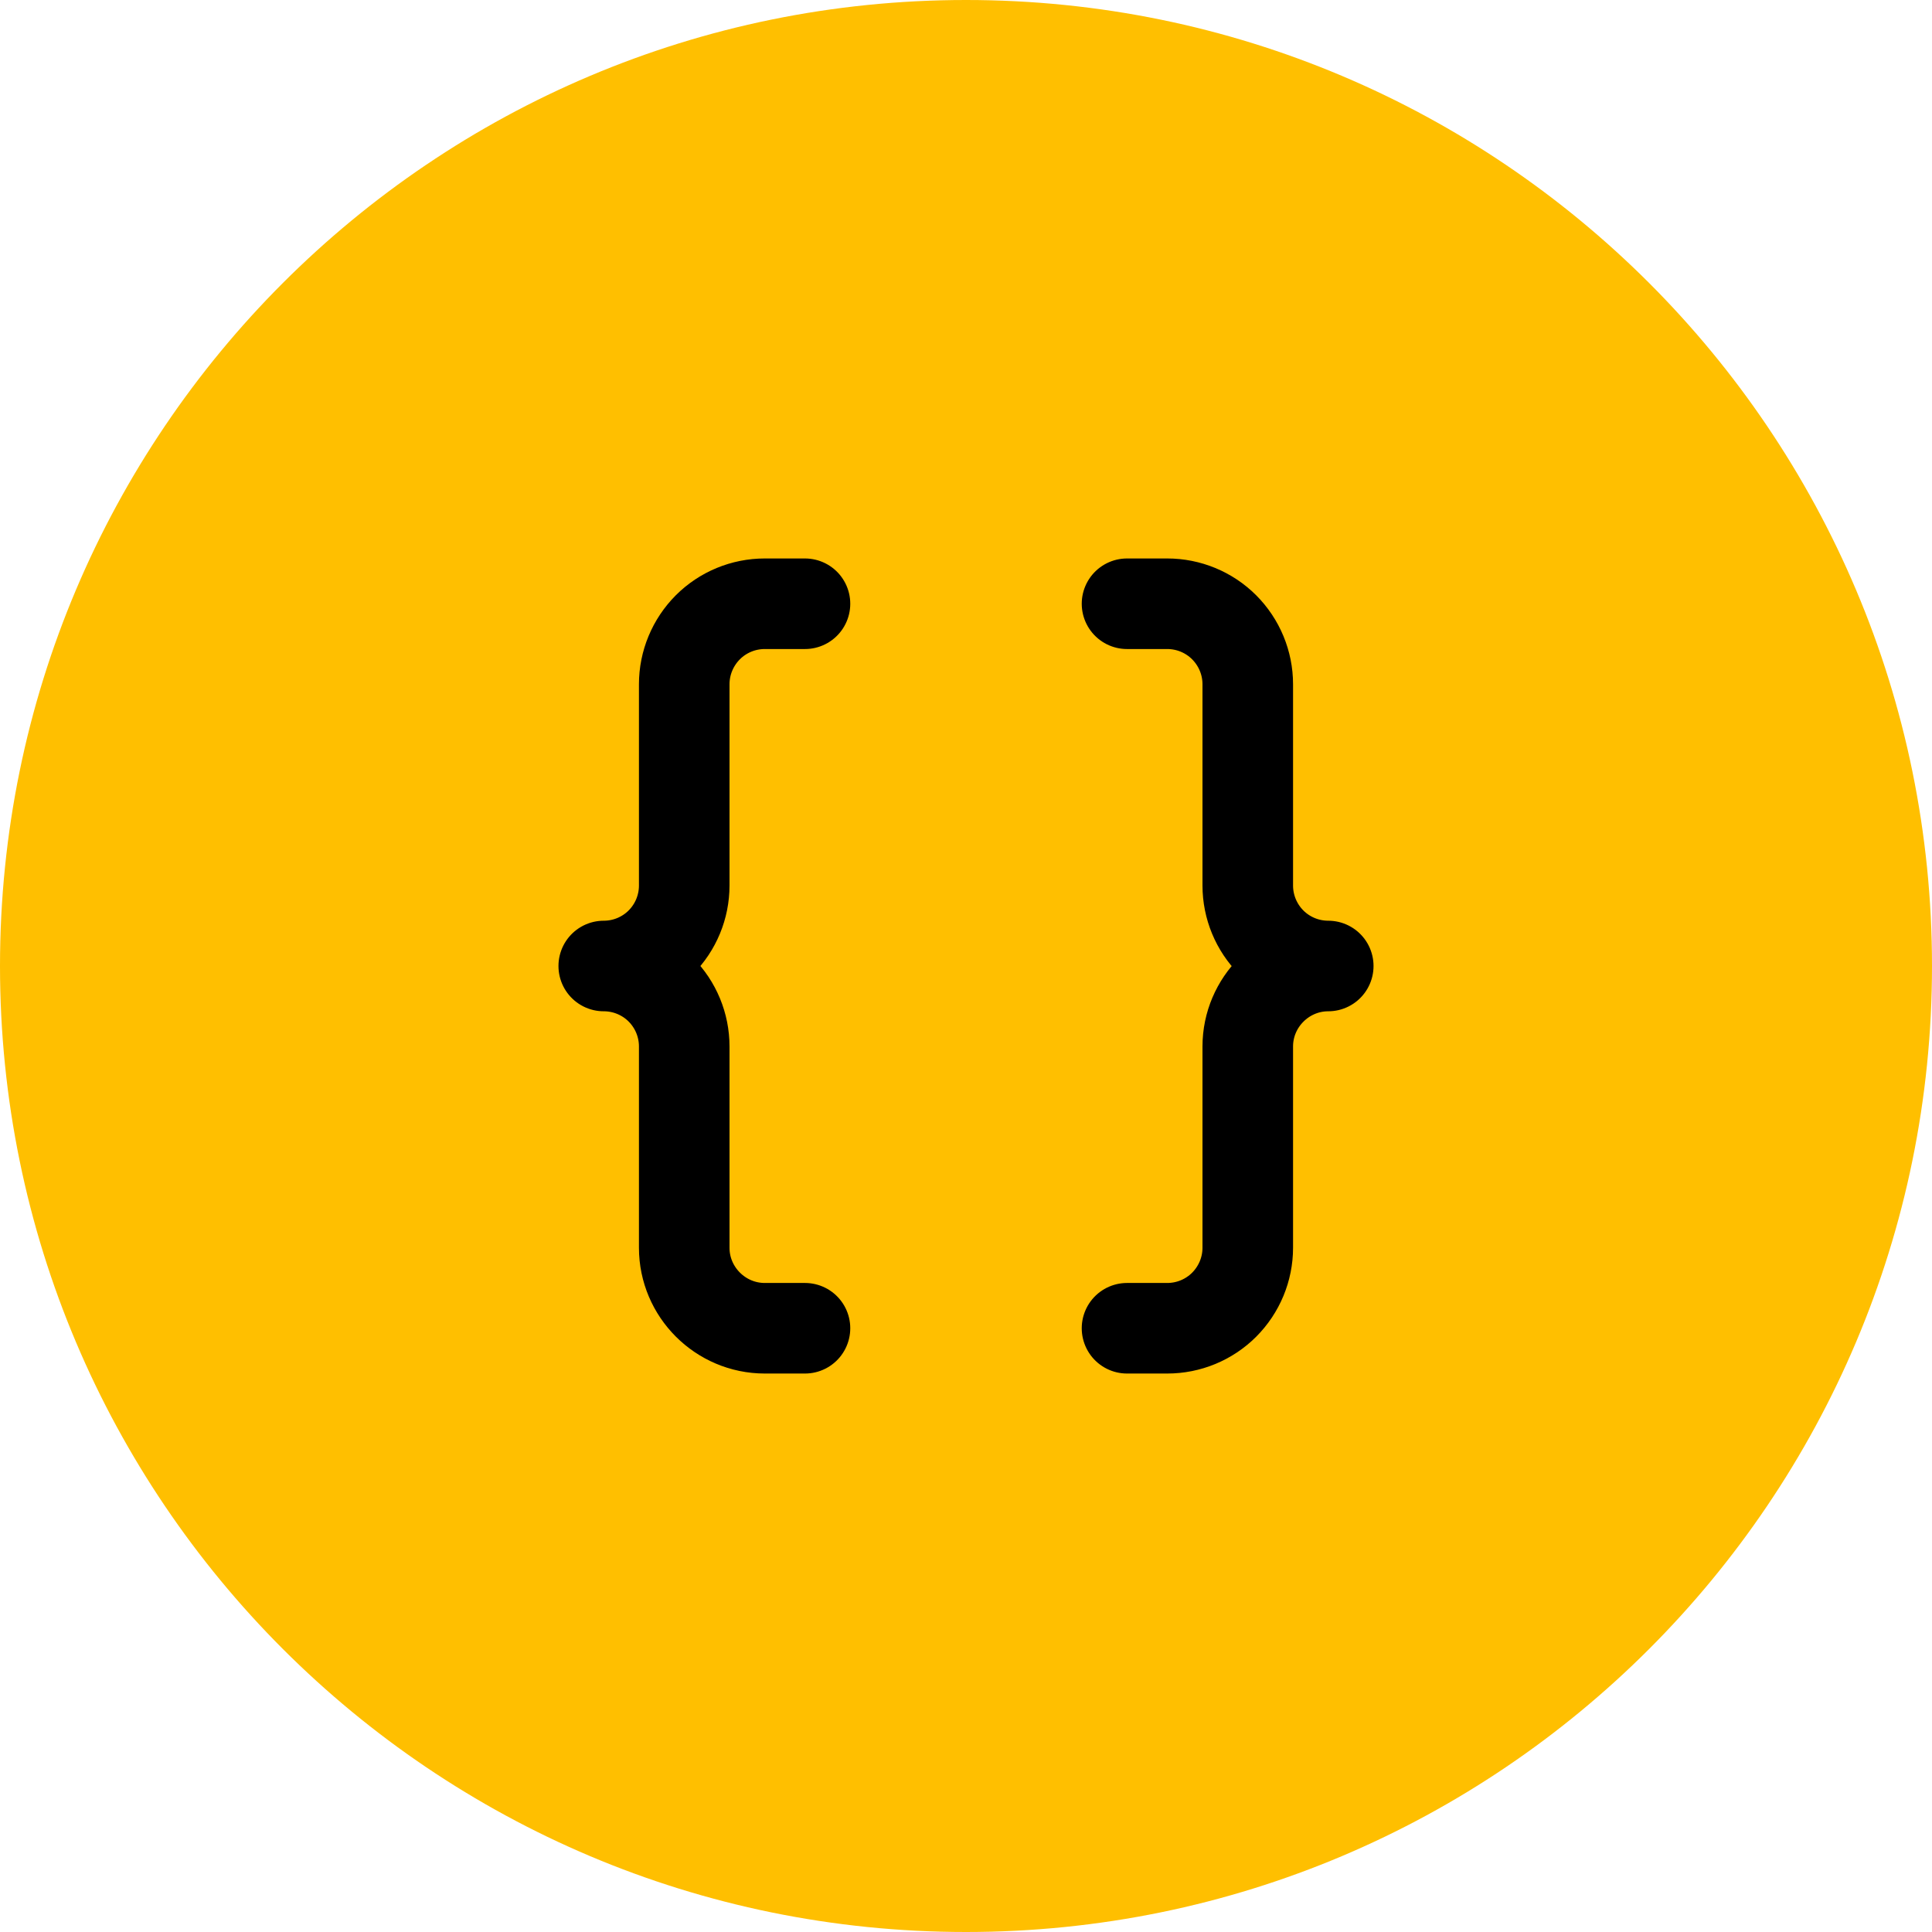
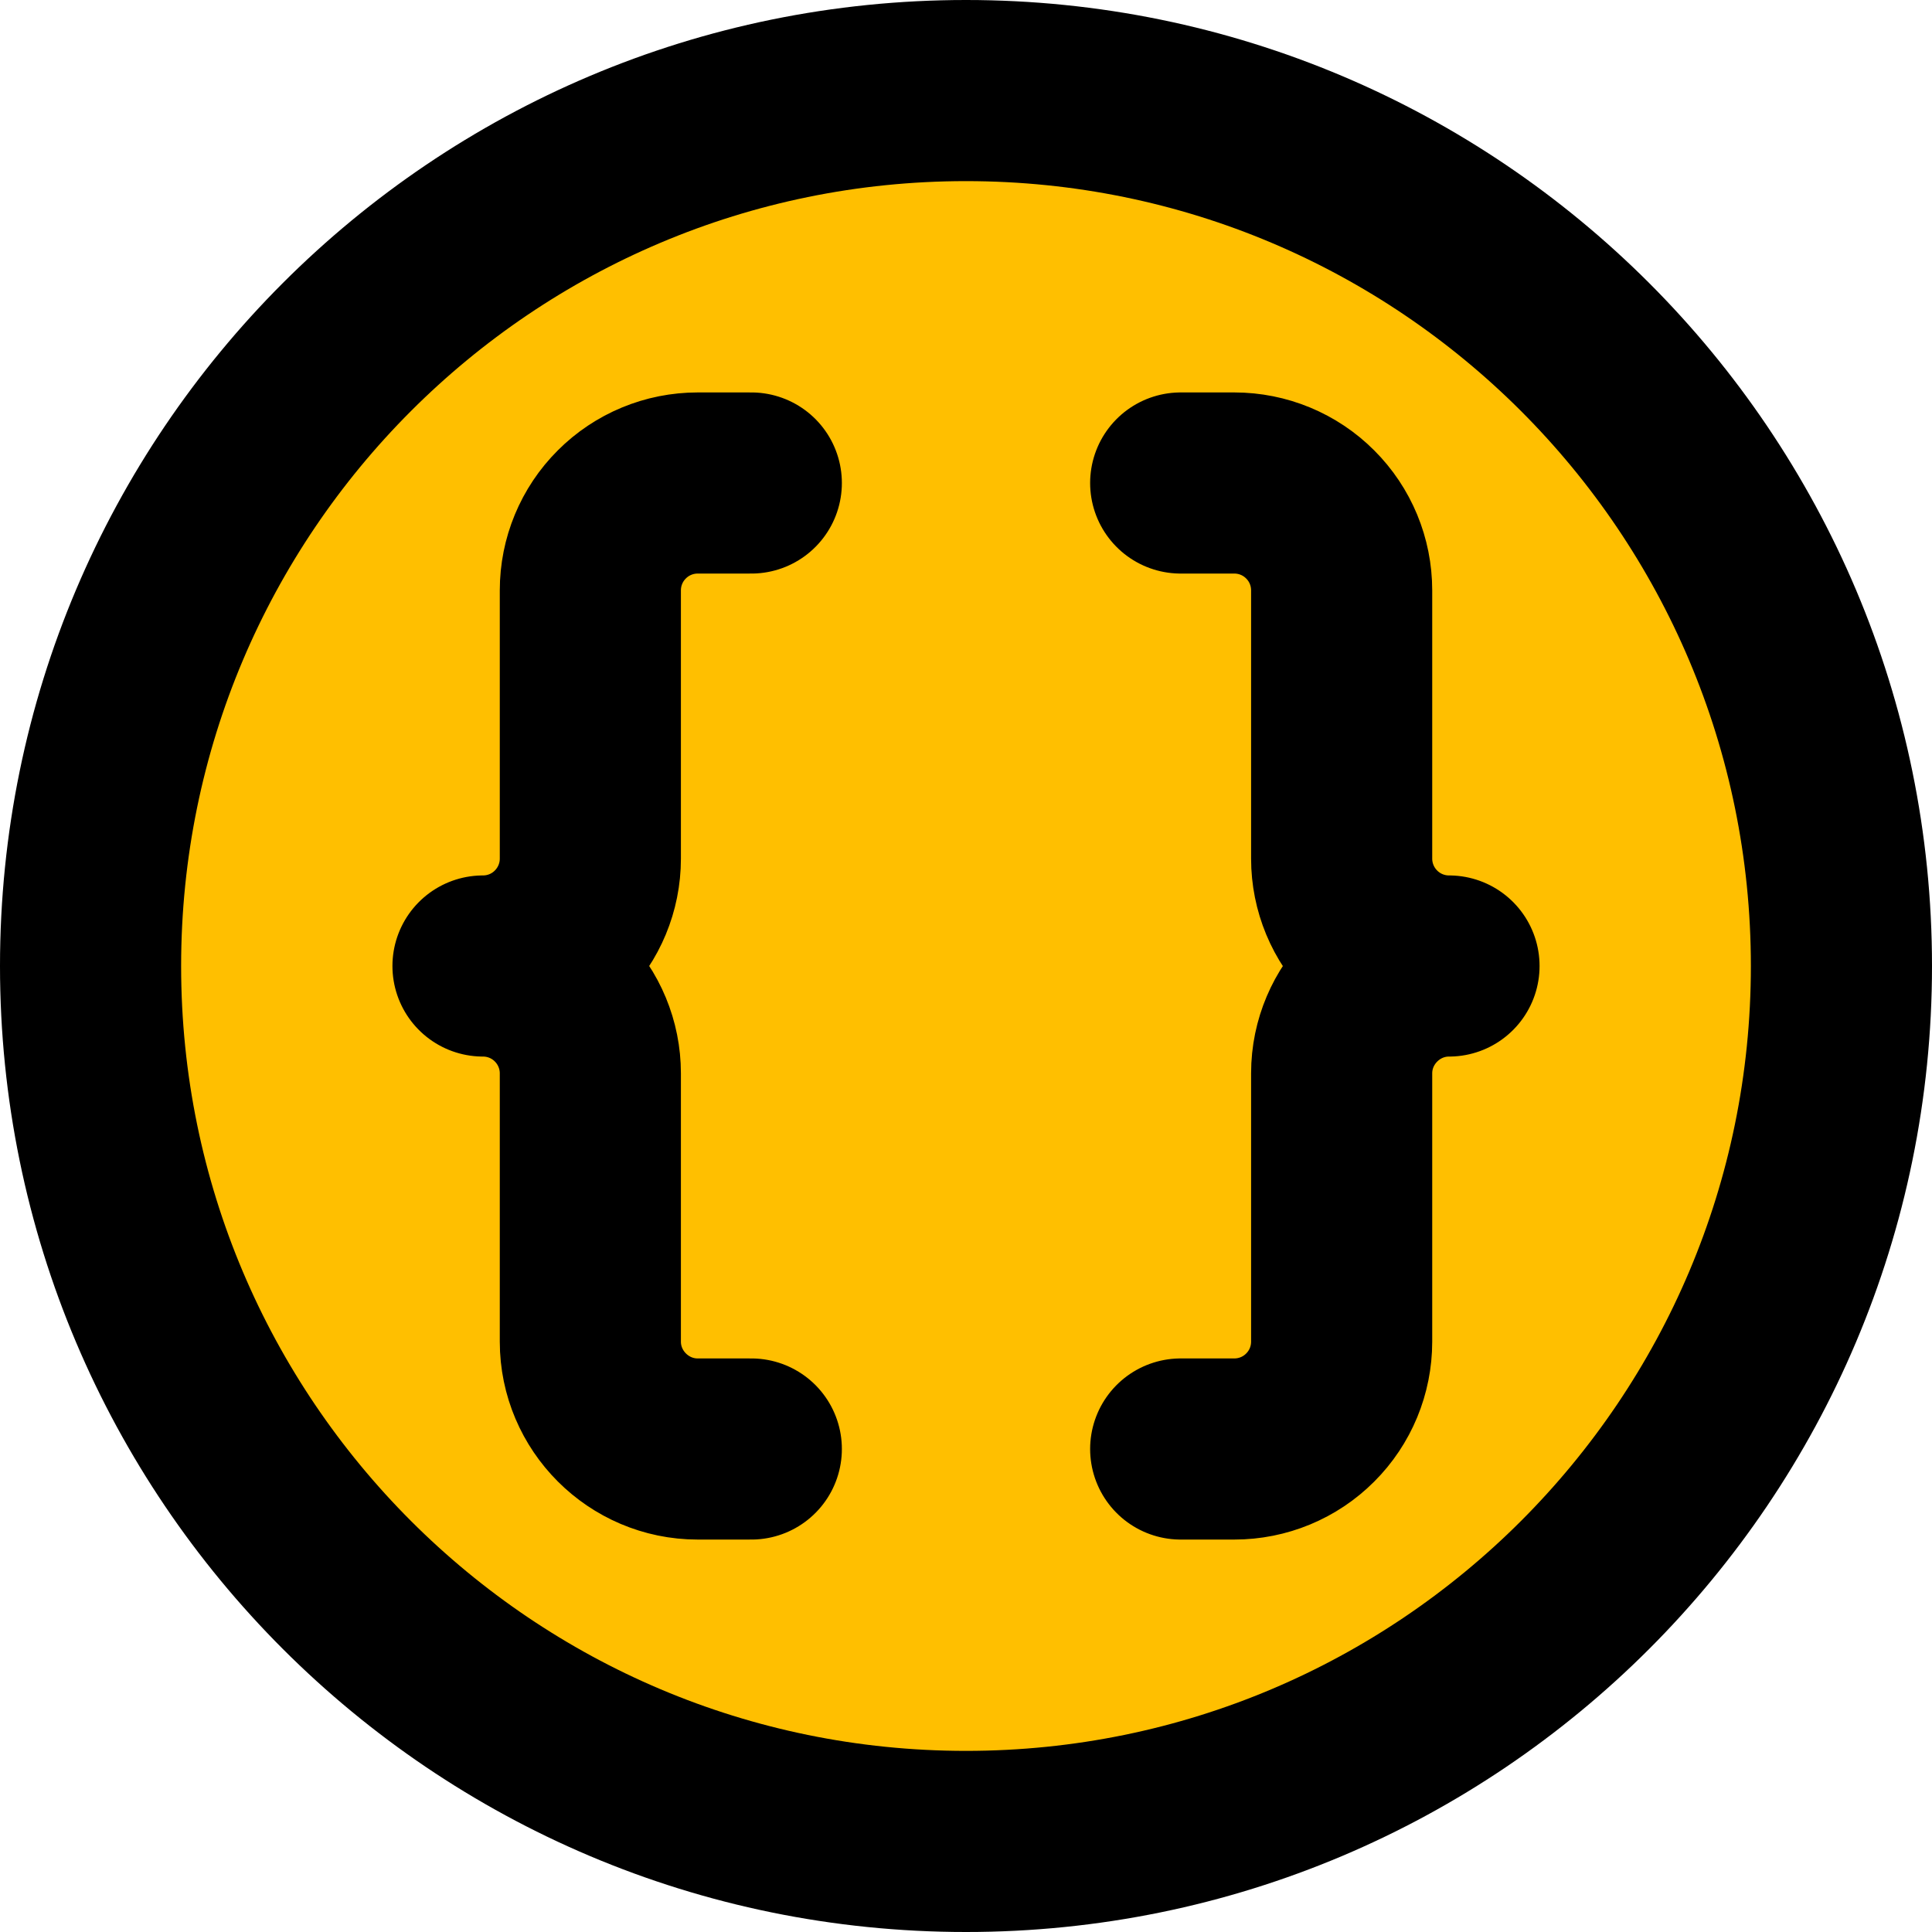
<svg xmlns="http://www.w3.org/2000/svg" width="32" height="32" viewBox="0 0 32 32" fill="none">
-   <circle cx="16" cy="16" r="16" fill="#FFBF00" />
-   <path d="M13.333 10H12.667C12.313 10 11.974 10.14 11.724 10.39C11.474 10.641 11.333 10.98 11.333 11.333V14.667C11.333 15.02 11.193 15.359 10.943 15.61C10.693 15.86 10.354 16 10 16C10.354 16 10.693 16.14 10.943 16.39C11.193 16.641 11.333 16.98 11.333 17.333V20.667C11.333 21.4 11.933 22 12.667 22H13.333" stroke-width="1.5" stroke-linecap="round" stroke-linejoin="round" stroke="black" />
-   <path d="M18.667 22H19.333C19.687 22 20.026 21.86 20.276 21.61C20.526 21.359 20.667 21.02 20.667 20.667V17.333C20.667 16.6 21.267 16 22 16C21.646 16 21.307 15.86 21.057 15.61C20.807 15.359 20.667 15.02 20.667 14.667V11.333C20.667 10.98 20.526 10.641 20.276 10.39C20.026 10.14 19.687 10 19.333 10H18.667" stroke-width="1.5" stroke-linecap="round" stroke-linejoin="round" stroke="black" />
+   <rect x="1.5" y="1.5" width="29" height="29" rx="14.5" fill="#FFBF00" stroke-width="3" stroke="black" />
+   <path d="M12.444 8H11.556C11.084 8 10.632 8.187 10.299 8.521C9.965 8.854 9.778 9.306 9.778 9.778V14.222C9.778 14.694 9.59 15.146 9.257 15.479C8.924 15.813 8.472 16 8 16C8.472 16 8.924 16.187 9.257 16.521C9.59 16.854 9.778 17.306 9.778 17.778V22.222C9.778 23.2 10.578 24 11.556 24H12.444M19.556 24H20.444C20.916 24 21.368 23.813 21.701 23.479C22.035 23.146 22.222 22.694 22.222 22.222V17.778C22.222 16.8 23.022 16 24 16C23.529 16 23.076 15.813 22.743 15.479C22.41 15.146 22.222 14.694 22.222 14.222V9.778C22.222 9.306 22.035 8.854 21.701 8.521C21.368 8.187 20.916 8 20.444 8H19.556" stroke-width="3" stroke-linecap="round" stroke-linejoin="round" stroke="black" />
</svg>
